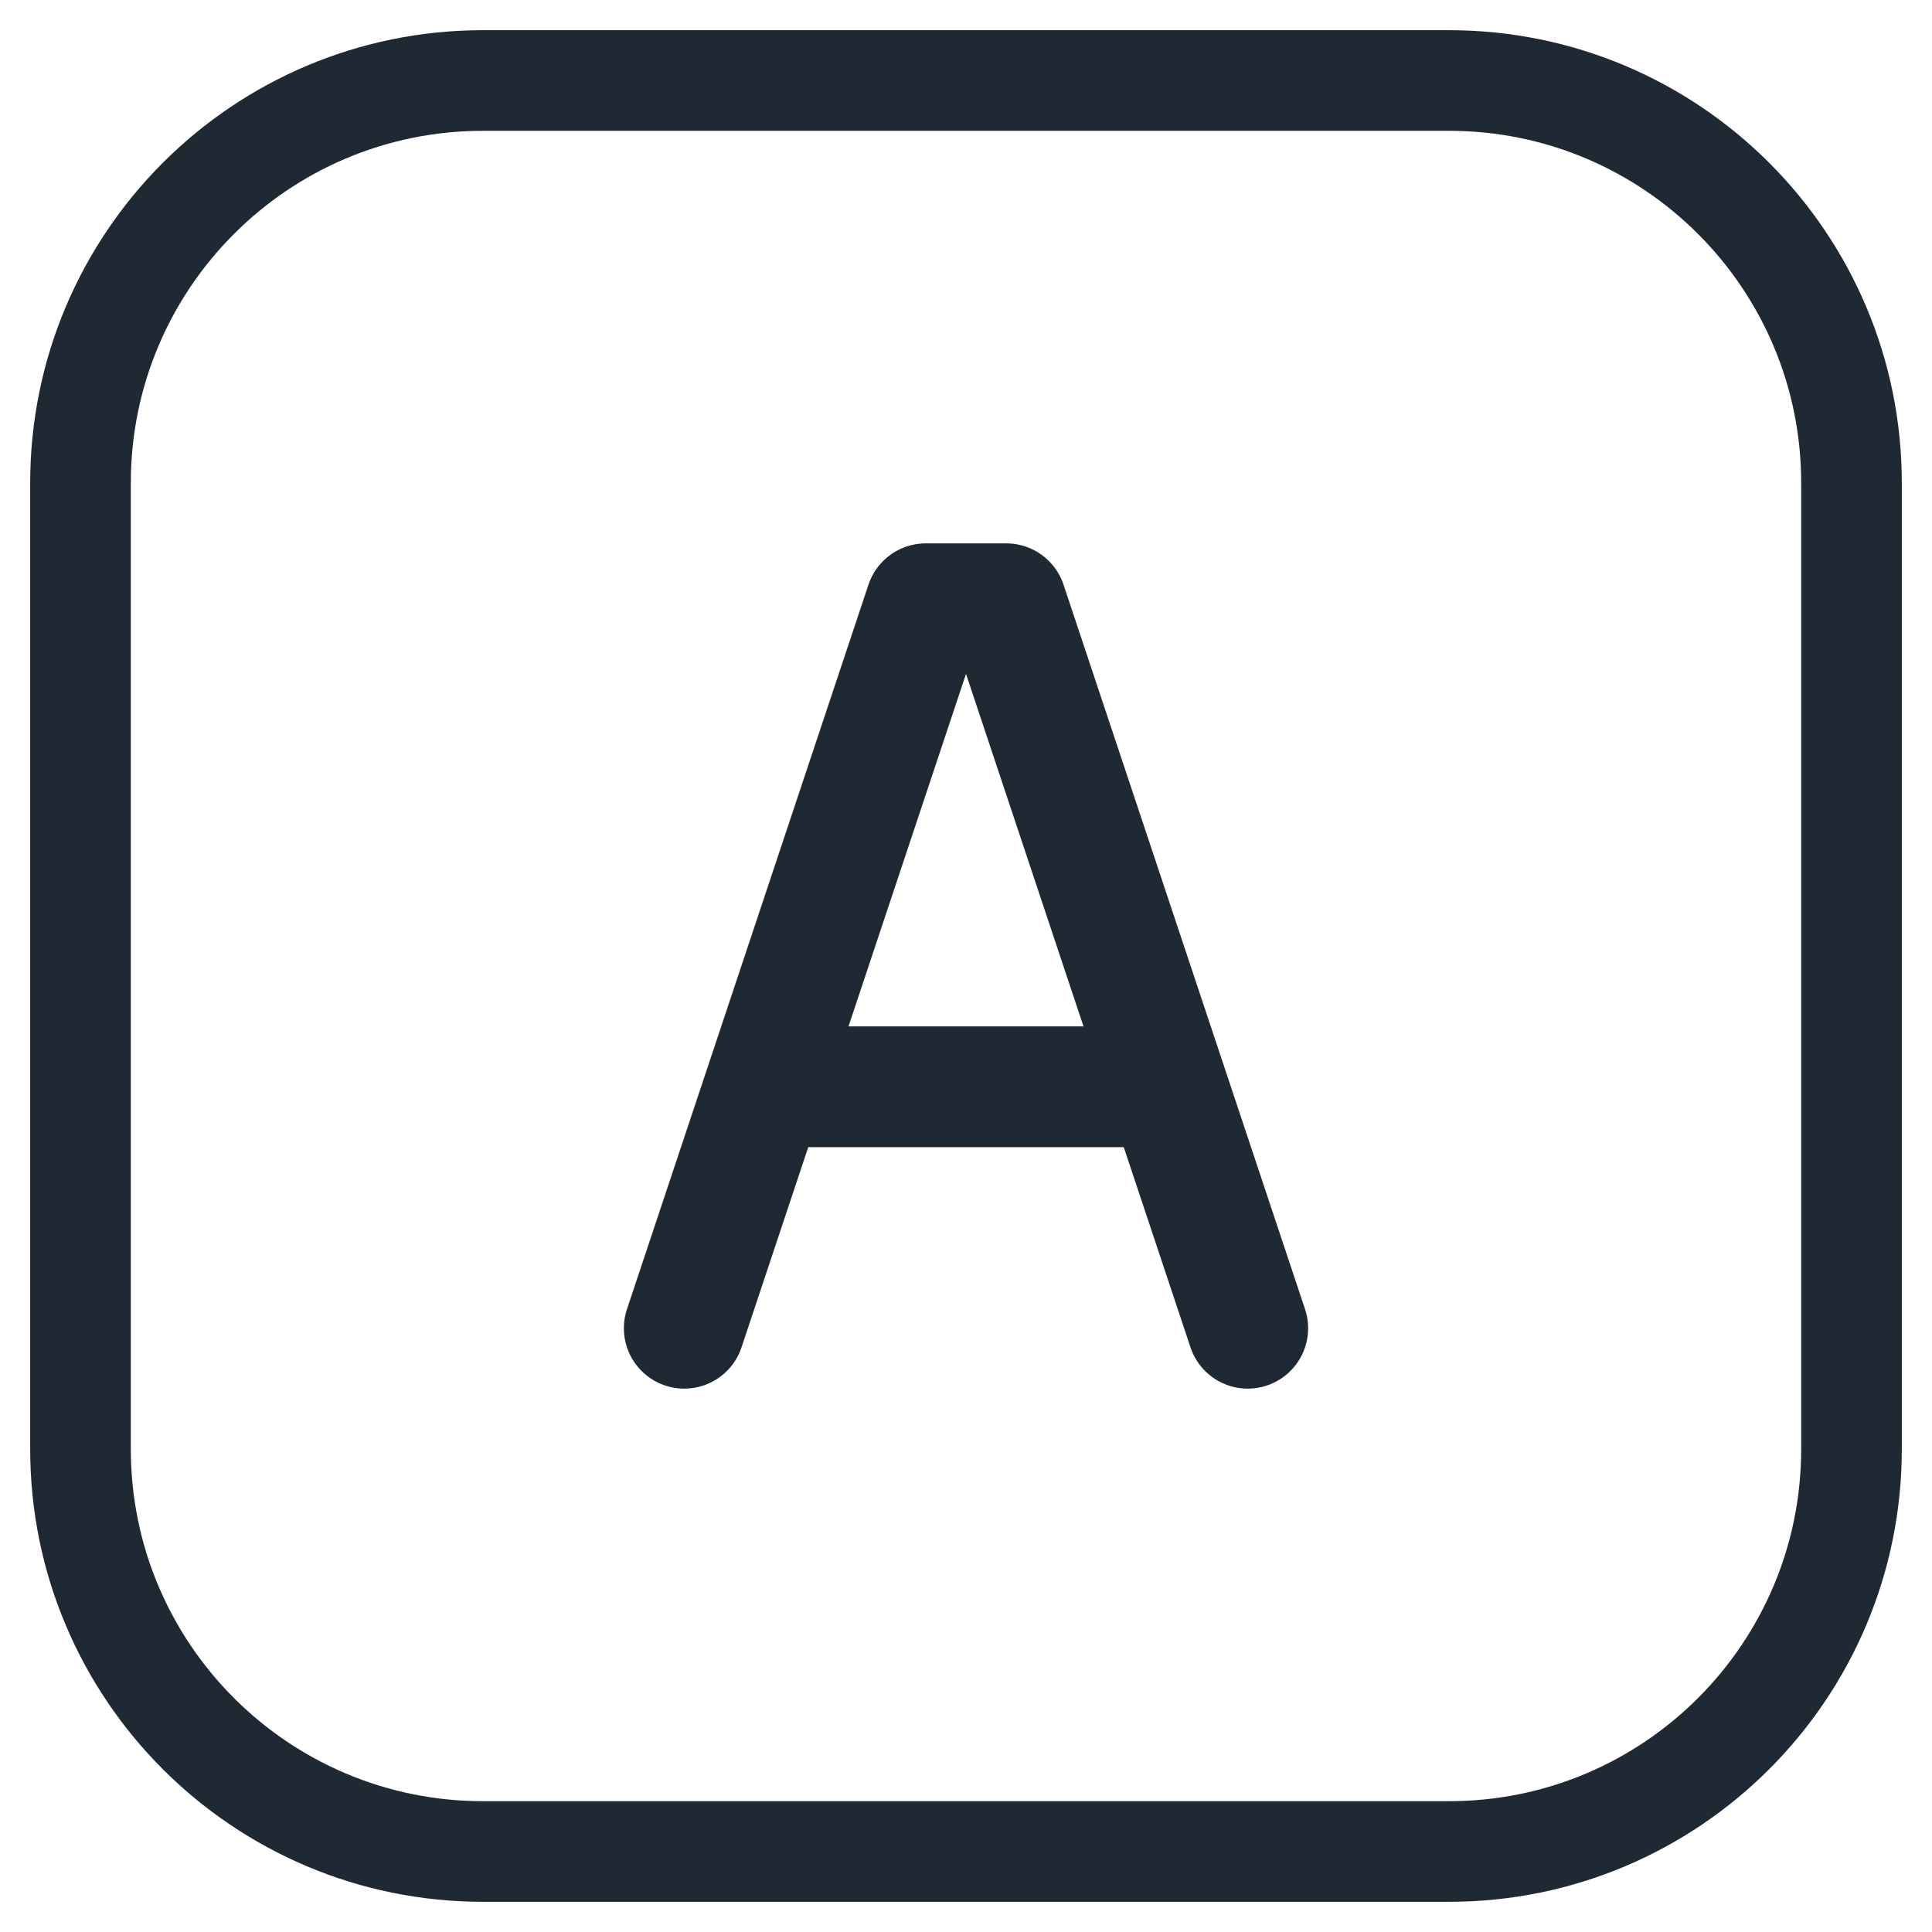
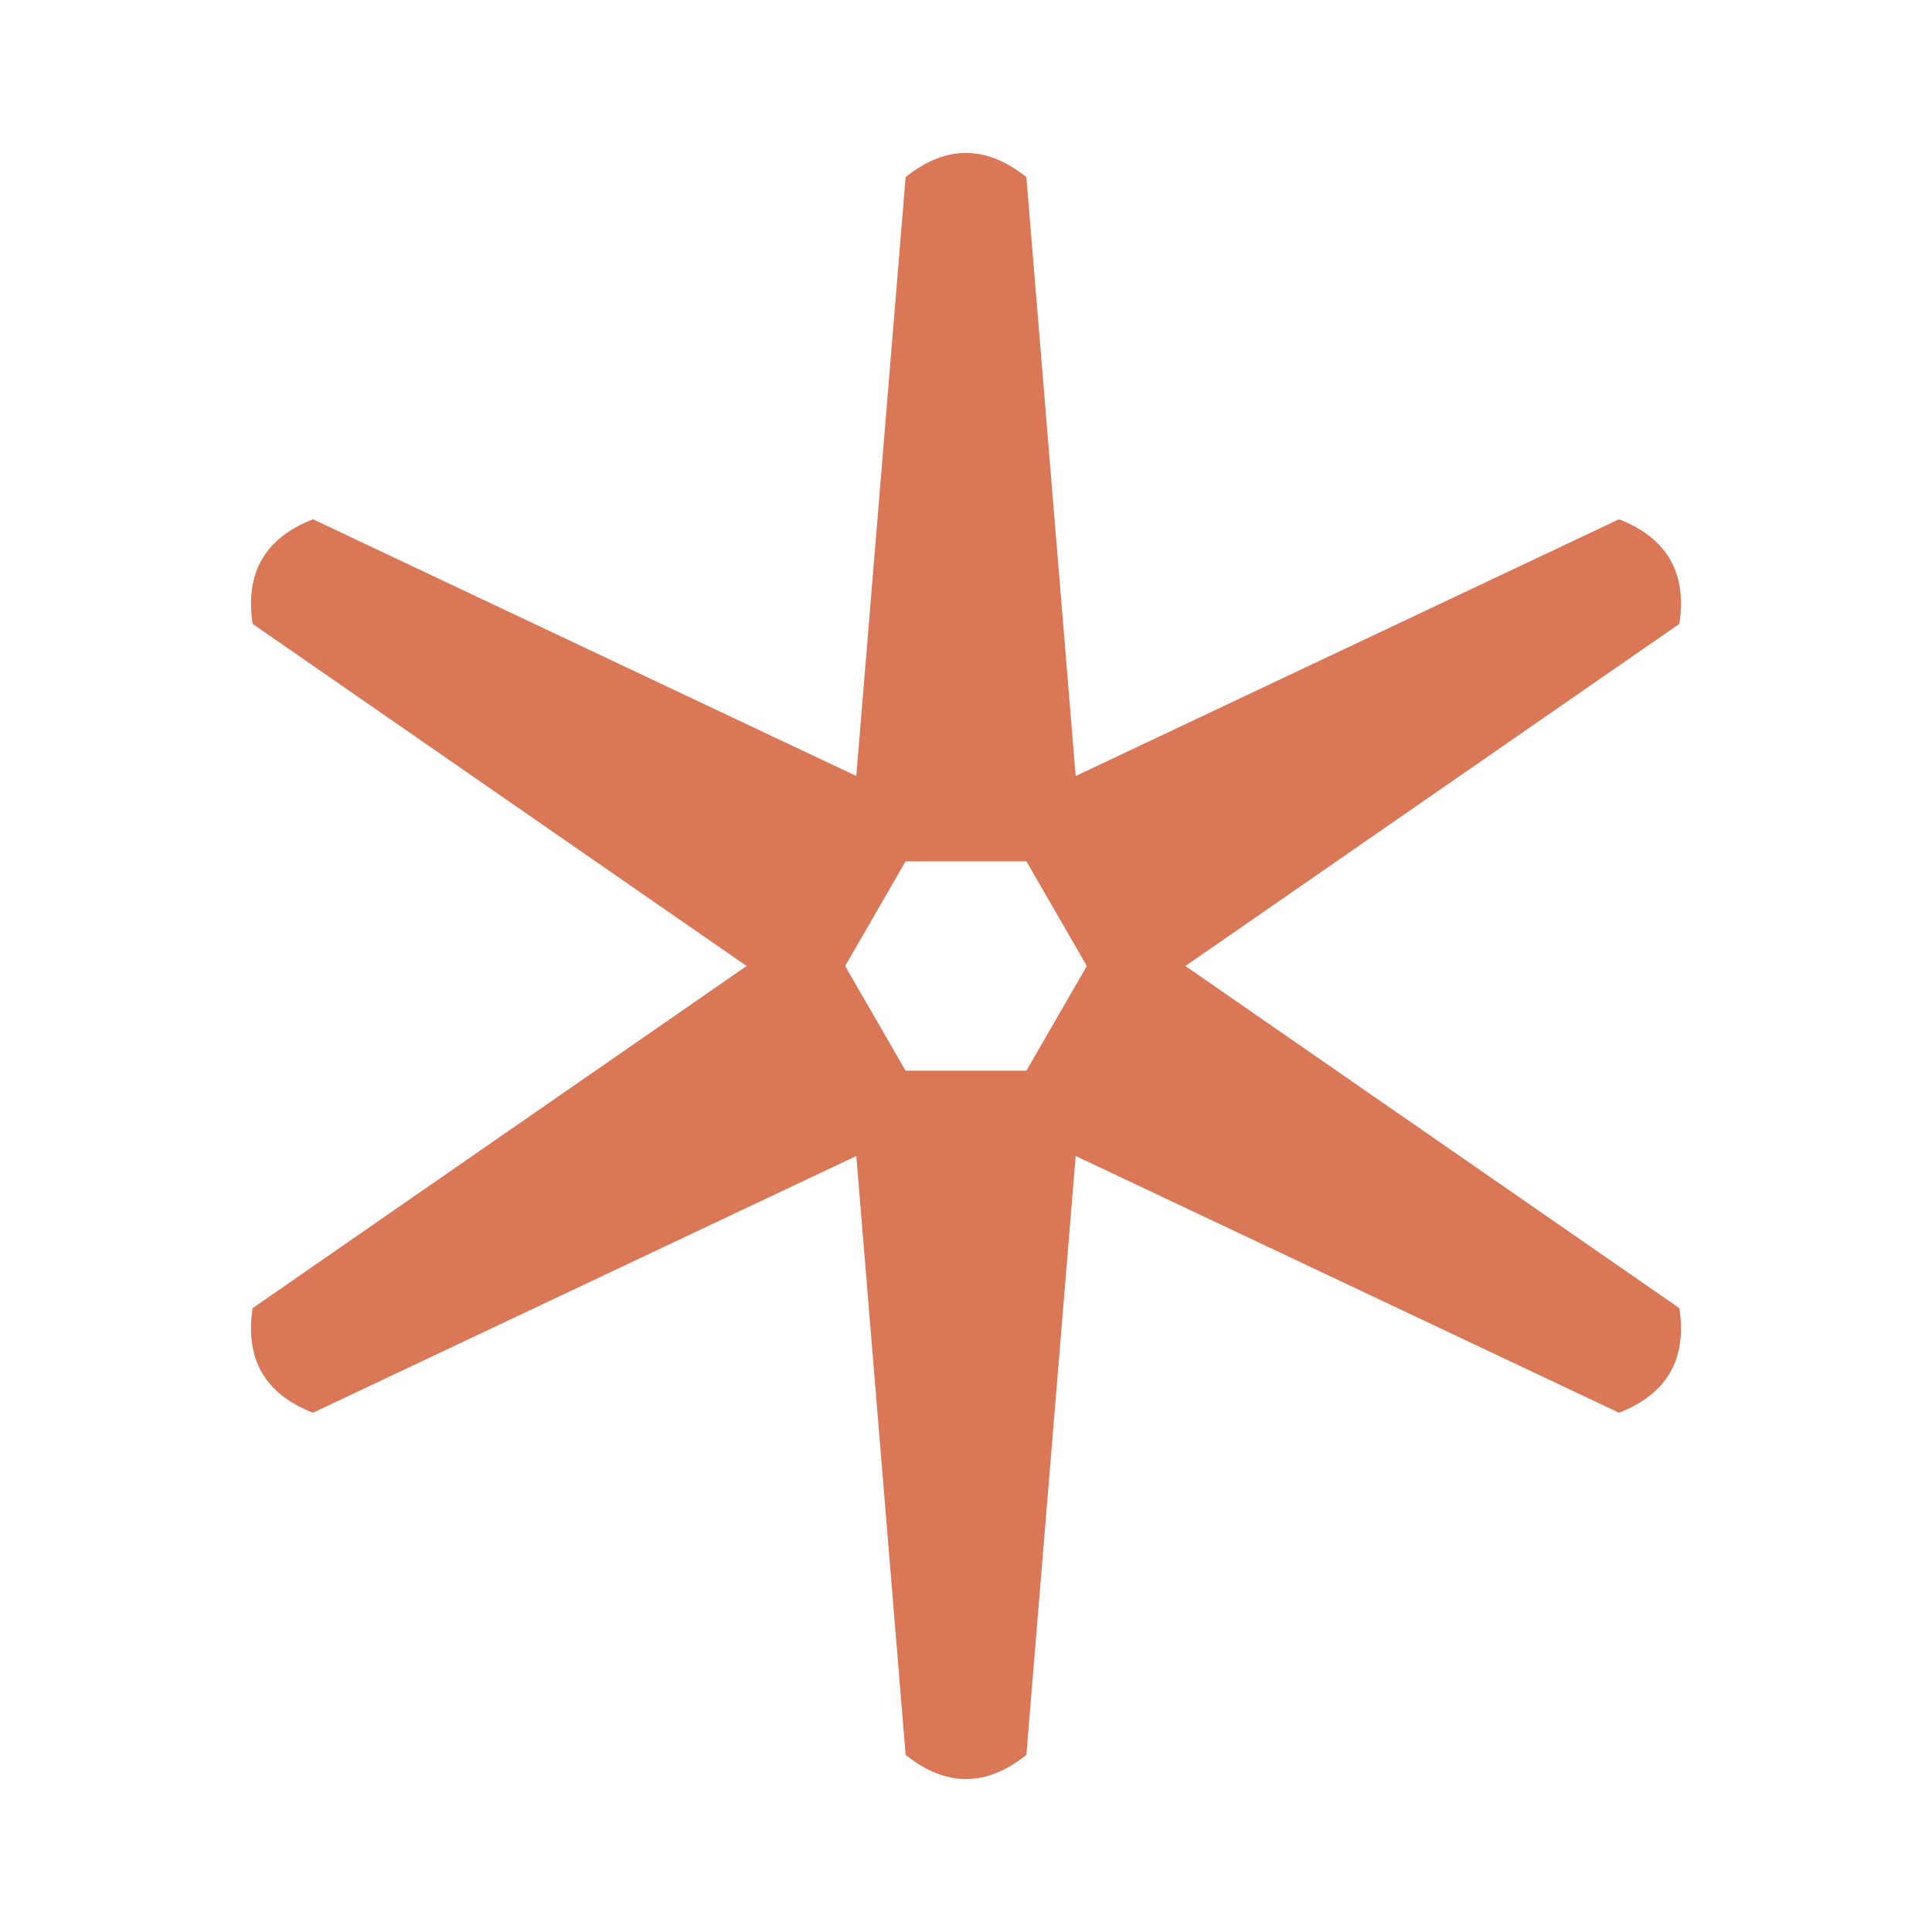
- <svg xmlns="http://www.w3.org/2000/svg" viewBox="0 0 48 48" width="48" height="48" role="img" aria-label="Claude LLM integration">
-   <rect x="2" y="2" width="44" height="44" rx="10" fill="none" stroke="#1F2933" stroke-width="2.5" />
-   <path d="M17 33 L23 15 h2 l6 18" fill="none" stroke="#1F2933" stroke-width="3" stroke-linecap="round" stroke-linejoin="round" />
-   <line x1="19.5" y1="27" x2="28.5" y2="27" stroke="#1F2933" stroke-width="3" stroke-linecap="round" />
+ <svg xmlns="http://www.w3.org/2000/svg" viewBox="0 0 48 48" width="48" height="48" role="img" aria-label="Anthropic Claude">
+   <g fill="#D97757" transform="translate(24 24)">
+     <path d="M-2.9 -2.6 L2.9 -2.6 L1.5 -19.6 Q0 -20.8 -1.5 -19.6 Z" />
+     <path d="M-2.9 -2.6 L2.9 -2.6 L1.5 -19.6 Q0 -20.8 -1.5 -19.6 Z" transform="rotate(60)" />
+     <path d="M-2.9 -2.6 L2.9 -2.6 L1.5 -19.6 Q0 -20.8 -1.5 -19.6 Z" transform="rotate(120)" />
+     <path d="M-2.9 -2.6 L2.9 -2.6 L1.5 -19.6 Q0 -20.8 -1.5 -19.6 Z" transform="rotate(180)" />
+     <path d="M-2.9 -2.6 L2.9 -2.6 L1.5 -19.6 Q0 -20.8 -1.5 -19.6 Z" transform="rotate(240)" />
+     <path d="M-2.9 -2.6 L2.9 -2.6 L1.5 -19.6 Q0 -20.8 -1.5 -19.6 Z" transform="rotate(300)" />
+   </g>
</svg>
